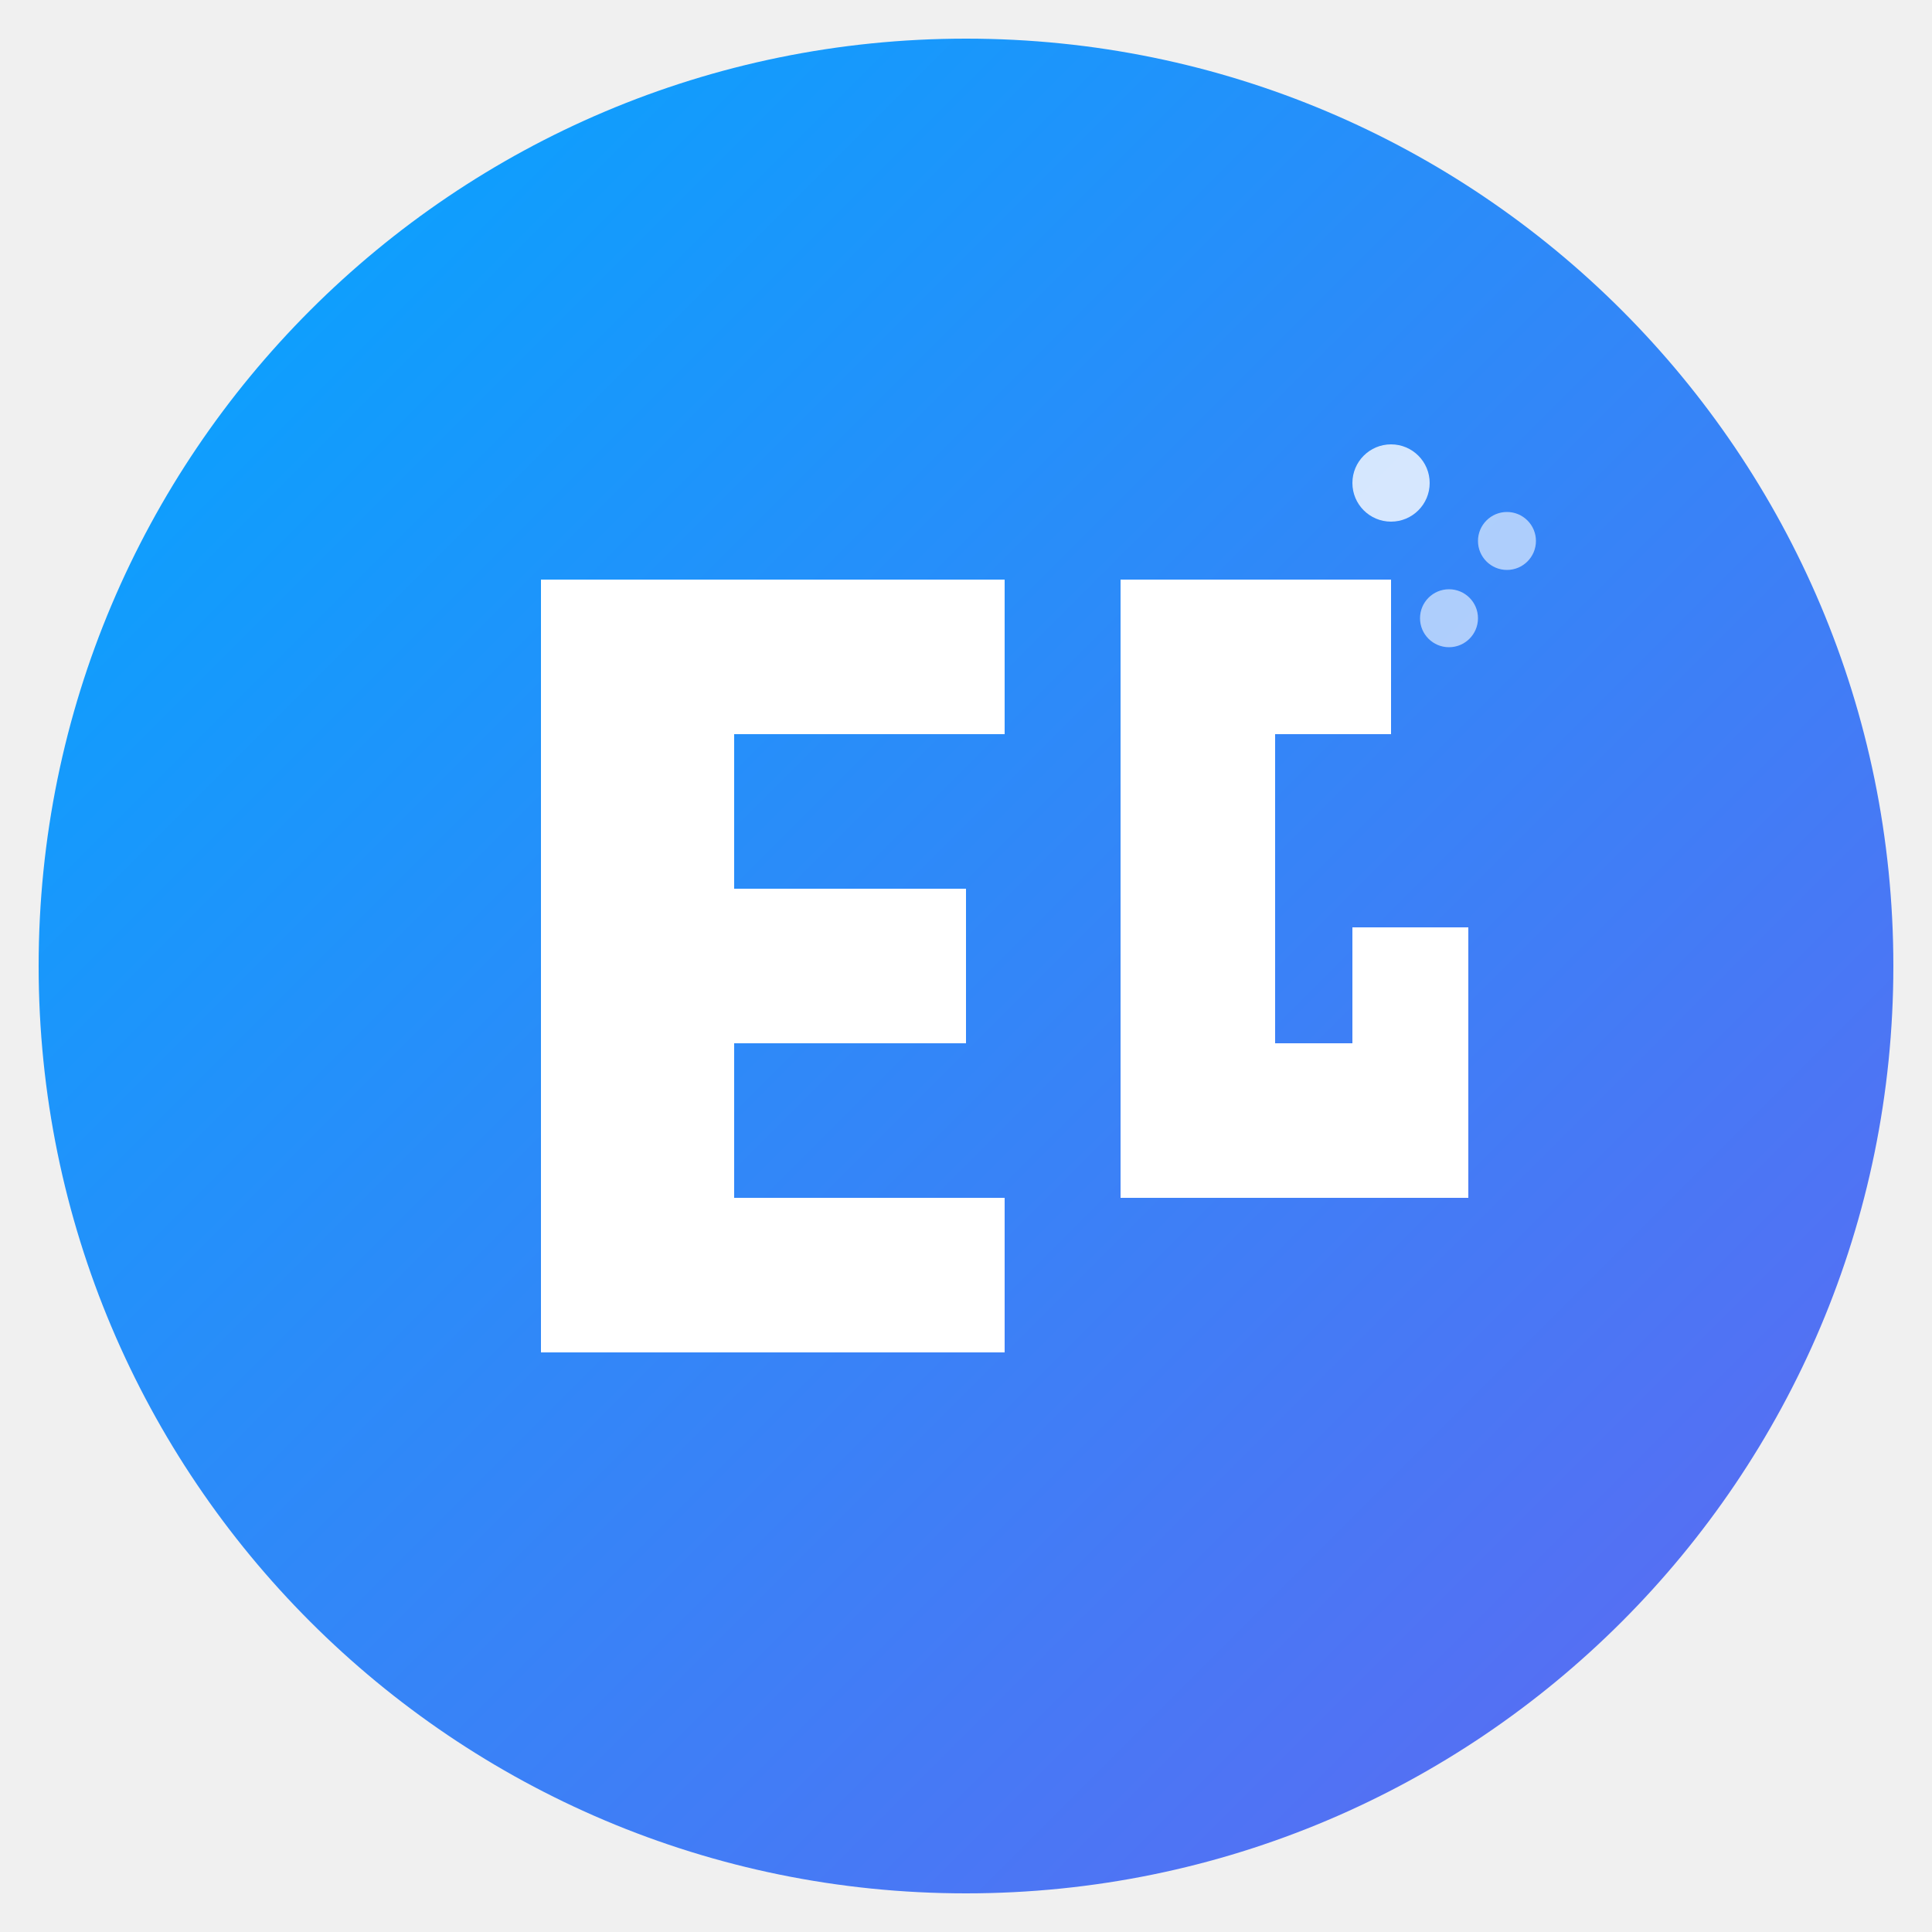
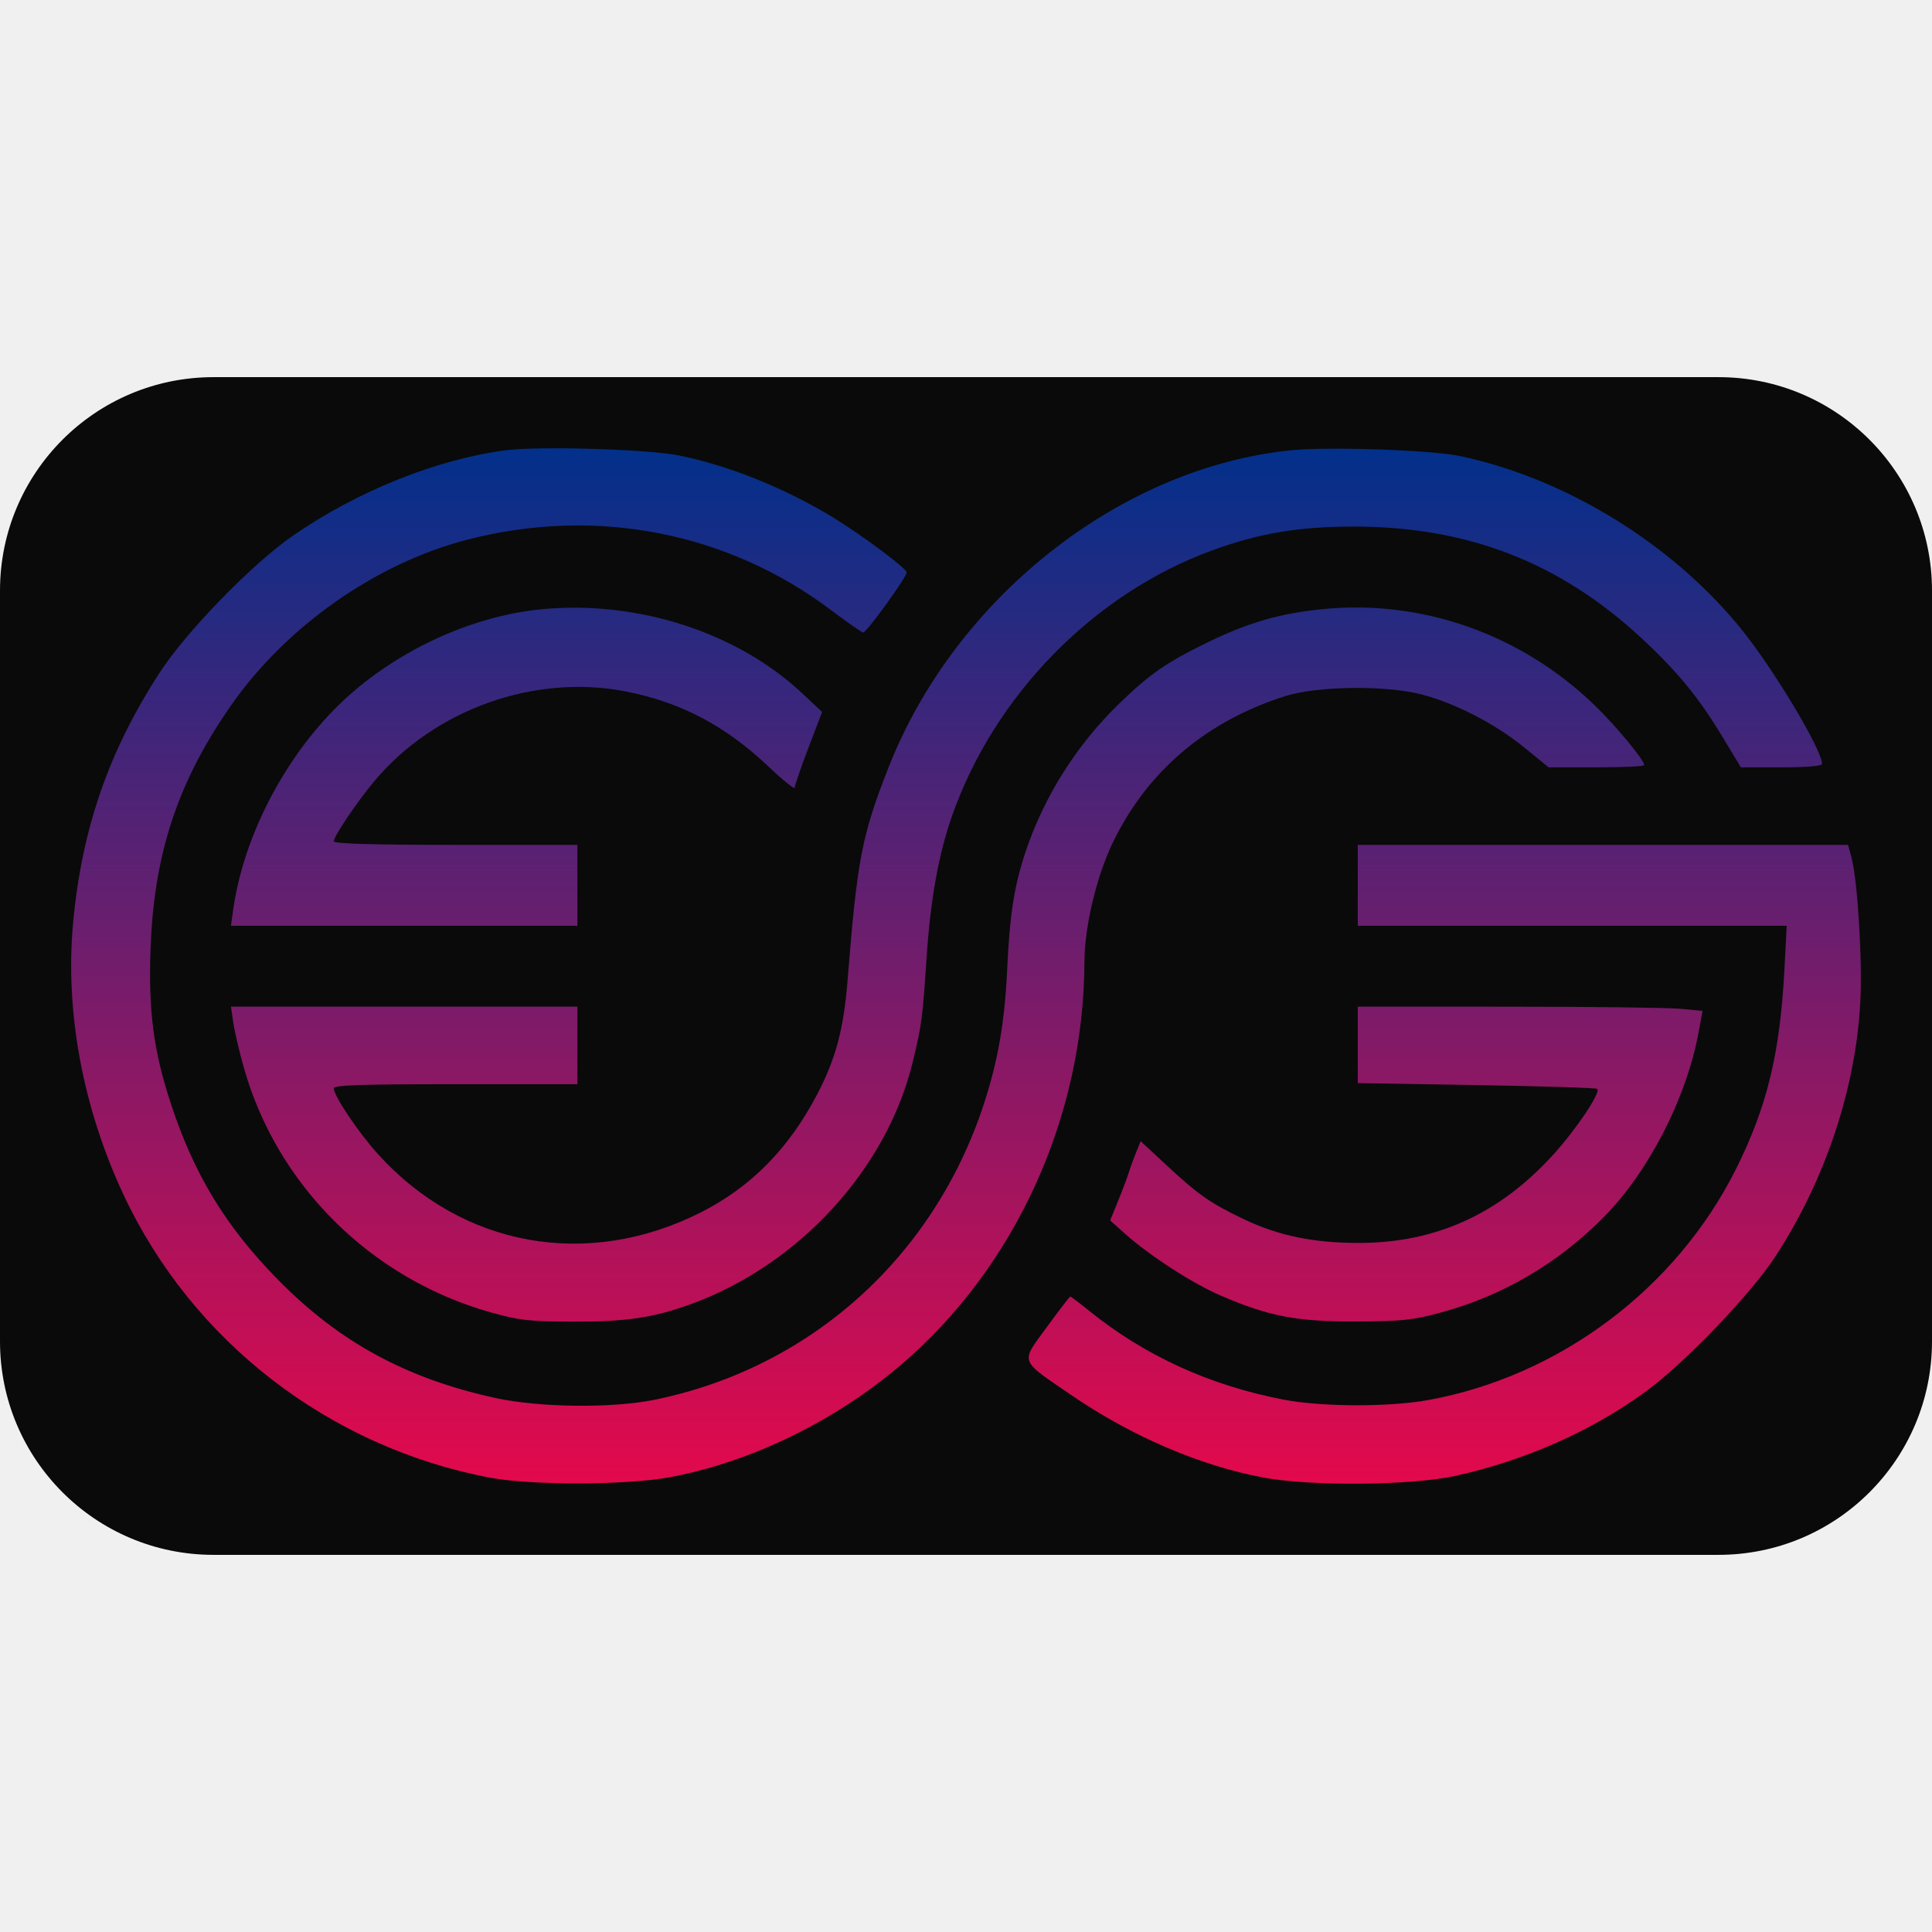
- <svg xmlns="http://www.w3.org/2000/svg" viewBox="0 0 100 100">
+ <svg xmlns="http://www.w3.org/2000/svg" width="512" height="512" viewBox="-20 -20 543 331" fill="none">
+   <rect x="-20" y="-20" width="543" height="331" rx="60" fill="#0a0a0a" />
+   <path d="M62.239 24.615C80.328 12.094 102.542 3.149 121.929 0.577C131.29 -0.664 161.924 0.228 170.773 2.001C184.668 4.784 200.457 11.121 214.008 19.352C222.233 24.348 234.83 33.751 234.83 34.895C234.83 36.198 223.564 51.768 222.621 51.768C222.223 51.768 218.296 49.043 213.896 45.712C184.607 23.54 147.45 16.301 111.229 25.707C85.629 32.355 60.468 50.014 44.969 72.211C29.948 93.724 23.237 114.038 22.306 140.821C21.701 158.239 23.151 169.293 27.978 184.061C34.511 204.044 43.433 218.723 58.148 233.692C75.414 251.257 94.327 261.521 119.441 266.955C131.664 269.6 151.939 269.828 163.741 267.453C207.586 258.632 242.45 227.374 256.528 184.264C260.525 172.025 262.38 161.281 263.082 146.311C263.798 131.022 265.035 123.094 268.189 113.563C273.31 98.09 282.501 83.474 294.361 71.941C303.056 63.485 307.73 60.235 319.333 54.575C330.875 48.945 339.865 46.355 351.935 45.18C379.839 42.464 407.568 52.302 428.216 72.242C434.093 77.919 442.124 87.618 442.124 89.04C442.124 89.383 436.079 89.663 428.691 89.663H415.259L408.262 83.971C400.231 77.437 389.026 71.652 379.658 69.201C369.552 66.556 350.309 66.776 341.253 69.64C318.997 76.677 302.376 90.812 292.701 110.933C288.18 120.333 284.815 134.515 284.787 144.286C284.66 187.859 265.398 230.174 233.195 257.627C214.618 273.464 190.98 284.943 168.2 289.192C156.187 291.432 129.306 291.5 117.764 289.317C72.479 280.755 33.886 250.918 14.614 209.566C3.247 185.175 -1.731 158.278 0.535 133.503C2.953 107.081 10.505 85.204 24.845 63.092C32.336 51.539 50.826 32.515 62.239 24.615Z" fill="url(#paint0_linear_62_122)" />
+   <path d="M229.708 89.737C248.448 42.039 294.703 5.519 342.641 0.57C353.163 -0.516 382.051 0.448 390.224 2.158C419.876 8.364 449.797 26.707 469.228 50.593C478.34 61.793 492.096 84.712 492.096 88.692C492.096 89.303 487.863 89.663 480.691 89.663H469.286L463.966 80.861C457.351 69.913 451.31 62.581 441.198 53.219C418.328 32.048 392.512 22.034 360.687 21.991C345.089 21.97 333.783 23.873 320.506 28.755C287.296 40.965 259.451 69.458 247.536 103.42C243.797 114.076 241.498 126.928 240.419 143.19C239.282 160.34 239.055 162.042 236.509 172.557C229.245 202.543 204.558 229.477 174.215 240.52C163.664 244.359 155.902 245.509 140.9 245.455C128.806 245.412 125.853 245.078 117.975 242.867C84.289 233.411 57.843 207.176 48.492 173.937C47.24 169.486 45.921 163.838 45.562 161.385L44.909 156.926H93.598H142.288V167.821V178.716H108.047C81.268 178.716 73.809 178.974 73.816 179.9C73.832 182.02 80.748 192.313 86.221 198.363C109.874 224.504 145.128 230.859 177.006 214.727C191.093 207.599 201.727 196.793 209.716 181.486C214.919 171.519 217.137 163.162 218.226 149.429C220.91 115.591 222.215 108.808 229.708 89.737Z" fill="url(#paint1_linear_62_122)" />
+   <path d="M73.355 73.99C88.453 58.332 111.016 47.292 132.108 45.243C159.055 42.624 187.161 51.673 205.471 68.858L211.061 74.106L207.214 84.182C205.097 89.723 203.366 94.752 203.366 95.358C203.366 95.963 200.074 93.331 196.05 89.509C183.881 77.945 171.234 71.297 155.707 68.302C130.084 63.358 101.968 73.448 85.145 93.625C80.242 99.504 73.807 109.057 73.807 110.453C73.807 111.136 84.65 111.453 108.047 111.453H142.288V122.821V134.19H93.598H44.909L45.54 129.69C48.278 110.176 58.822 89.062 73.355 73.99Z" fill="url(#paint2_linear_62_122)" />
+   <path d="M361.612 134.19V122.821V111.453H430.513H499.413L500.374 115.005C502.083 121.32 503.46 143.804 502.855 155.505C501.595 179.884 493.03 205.59 478.989 227.134C472.01 237.841 453.416 257.201 442.452 265.174C427.209 276.26 408.71 284.444 389.049 288.801C376.845 291.505 348.373 291.768 335.184 289.297C317.2 285.928 298.045 277.704 281.002 266.033C266.334 255.989 266.766 257.202 274.219 246.984C277.663 242.263 280.633 238.4 280.818 238.4C281.004 238.4 283.329 240.161 285.986 242.311C301.68 255.015 319.997 263.394 340.79 267.379C351.572 269.446 370.493 269.491 381.509 267.476C418.343 260.739 451.017 236.227 467.832 202.715C476.625 185.191 480.3 170.058 481.538 146.269L482.168 134.19H421.89H361.612Z" fill="url(#paint3_linear_62_122)" />
+   <path d="M361.612 178.42V167.673V156.926L403.95 156.933C427.237 156.937 449.04 157.206 452.404 157.532L458.52 158.123L457.347 164.393C453.899 182.831 443.29 203.415 430.668 216.158C417.893 229.055 402.415 238.135 385.211 242.826C377.086 245.04 374.148 245.355 361.15 245.402C344.379 245.463 336.596 243.972 322.978 238.087C315.038 234.655 302.981 226.835 296.045 220.616L292.02 217.007L294.315 211.361C295.577 208.256 296.918 204.687 297.295 203.43C297.671 202.173 298.566 199.704 299.284 197.945L300.591 194.745L307.832 201.47C316.844 209.843 320.132 212.138 329.581 216.655C339.332 221.318 349.293 223.367 362.075 223.337C383.533 223.287 401.264 215.249 416.366 198.724C422.944 191.524 429.95 181.096 428.918 180.039C428.639 179.753 413.381 179.272 395.012 178.97L361.612 178.42Z" fill="url(#paint4_linear_62_122)" />
  <defs>
-     <linearGradient id="grad1" x1="0%" y1="0%" x2="100%" y2="100%">
-       <stop offset="0%" style="stop-color:#00A8FF;stop-opacity:1" />
-       <stop offset="100%" style="stop-color:#6366f1;stop-opacity:1" />
+     <linearGradient id="paint0_linear_62_122" x1="253.391" y1="291" x2="253.391" y2="2.21748e-06" gradientUnits="userSpaceOnUse">
+       <stop stop-color="#E3094C" />
+       <stop offset="1" stop-color="#02308B" />
+     </linearGradient>
+     <linearGradient id="paint1_linear_62_122" x1="253.391" y1="291" x2="253.391" y2="2.21748e-06" gradientUnits="userSpaceOnUse">
+       <stop stop-color="#E3094C" />
+       <stop offset="1" stop-color="#02308B" />
+     </linearGradient>
+     <linearGradient id="paint2_linear_62_122" x1="253.391" y1="291" x2="253.391" y2="2.21748e-06" gradientUnits="userSpaceOnUse">
+       <stop stop-color="#E3094C" />
+       <stop offset="1" stop-color="#02308B" />
+     </linearGradient>
+     <linearGradient id="paint3_linear_62_122" x1="253.391" y1="291" x2="253.391" y2="2.21748e-06" gradientUnits="userSpaceOnUse">
+       <stop stop-color="#E3094C" />
+       <stop offset="1" stop-color="#02308B" />
+     </linearGradient>
+     <linearGradient id="paint4_linear_62_122" x1="253.391" y1="291" x2="253.391" y2="2.21748e-06" gradientUnits="userSpaceOnUse">
+       <stop stop-color="#E3094C" />
+       <stop offset="1" stop-color="#02308B" />
    </linearGradient>
  </defs>
-   <circle cx="50" cy="50" r="48" fill="url(#grad1)" />
-   <path d="M 28 30 L 52 30 L 52 38 L 38 38 L 38 46 L 50 46 L 50 54 L 38 54 L 38 62 L 52 62 L 52 70 L 28 70 Z" fill="white" />
-   <path d="M 58 30 L 72 30 L 72 38 L 66 38 L 66 54 L 70 54 L 70 48 L 76 48 L 76 62 L 58 62 L 58 30 Z" fill="white" />
-   <circle cx="72" cy="25" r="2" fill="white" opacity="0.8" />
-   <circle cx="78" cy="28" r="1.5" fill="white" opacity="0.6" />
-   <circle cx="75" cy="32" r="1.5" fill="white" opacity="0.6" />
</svg>
